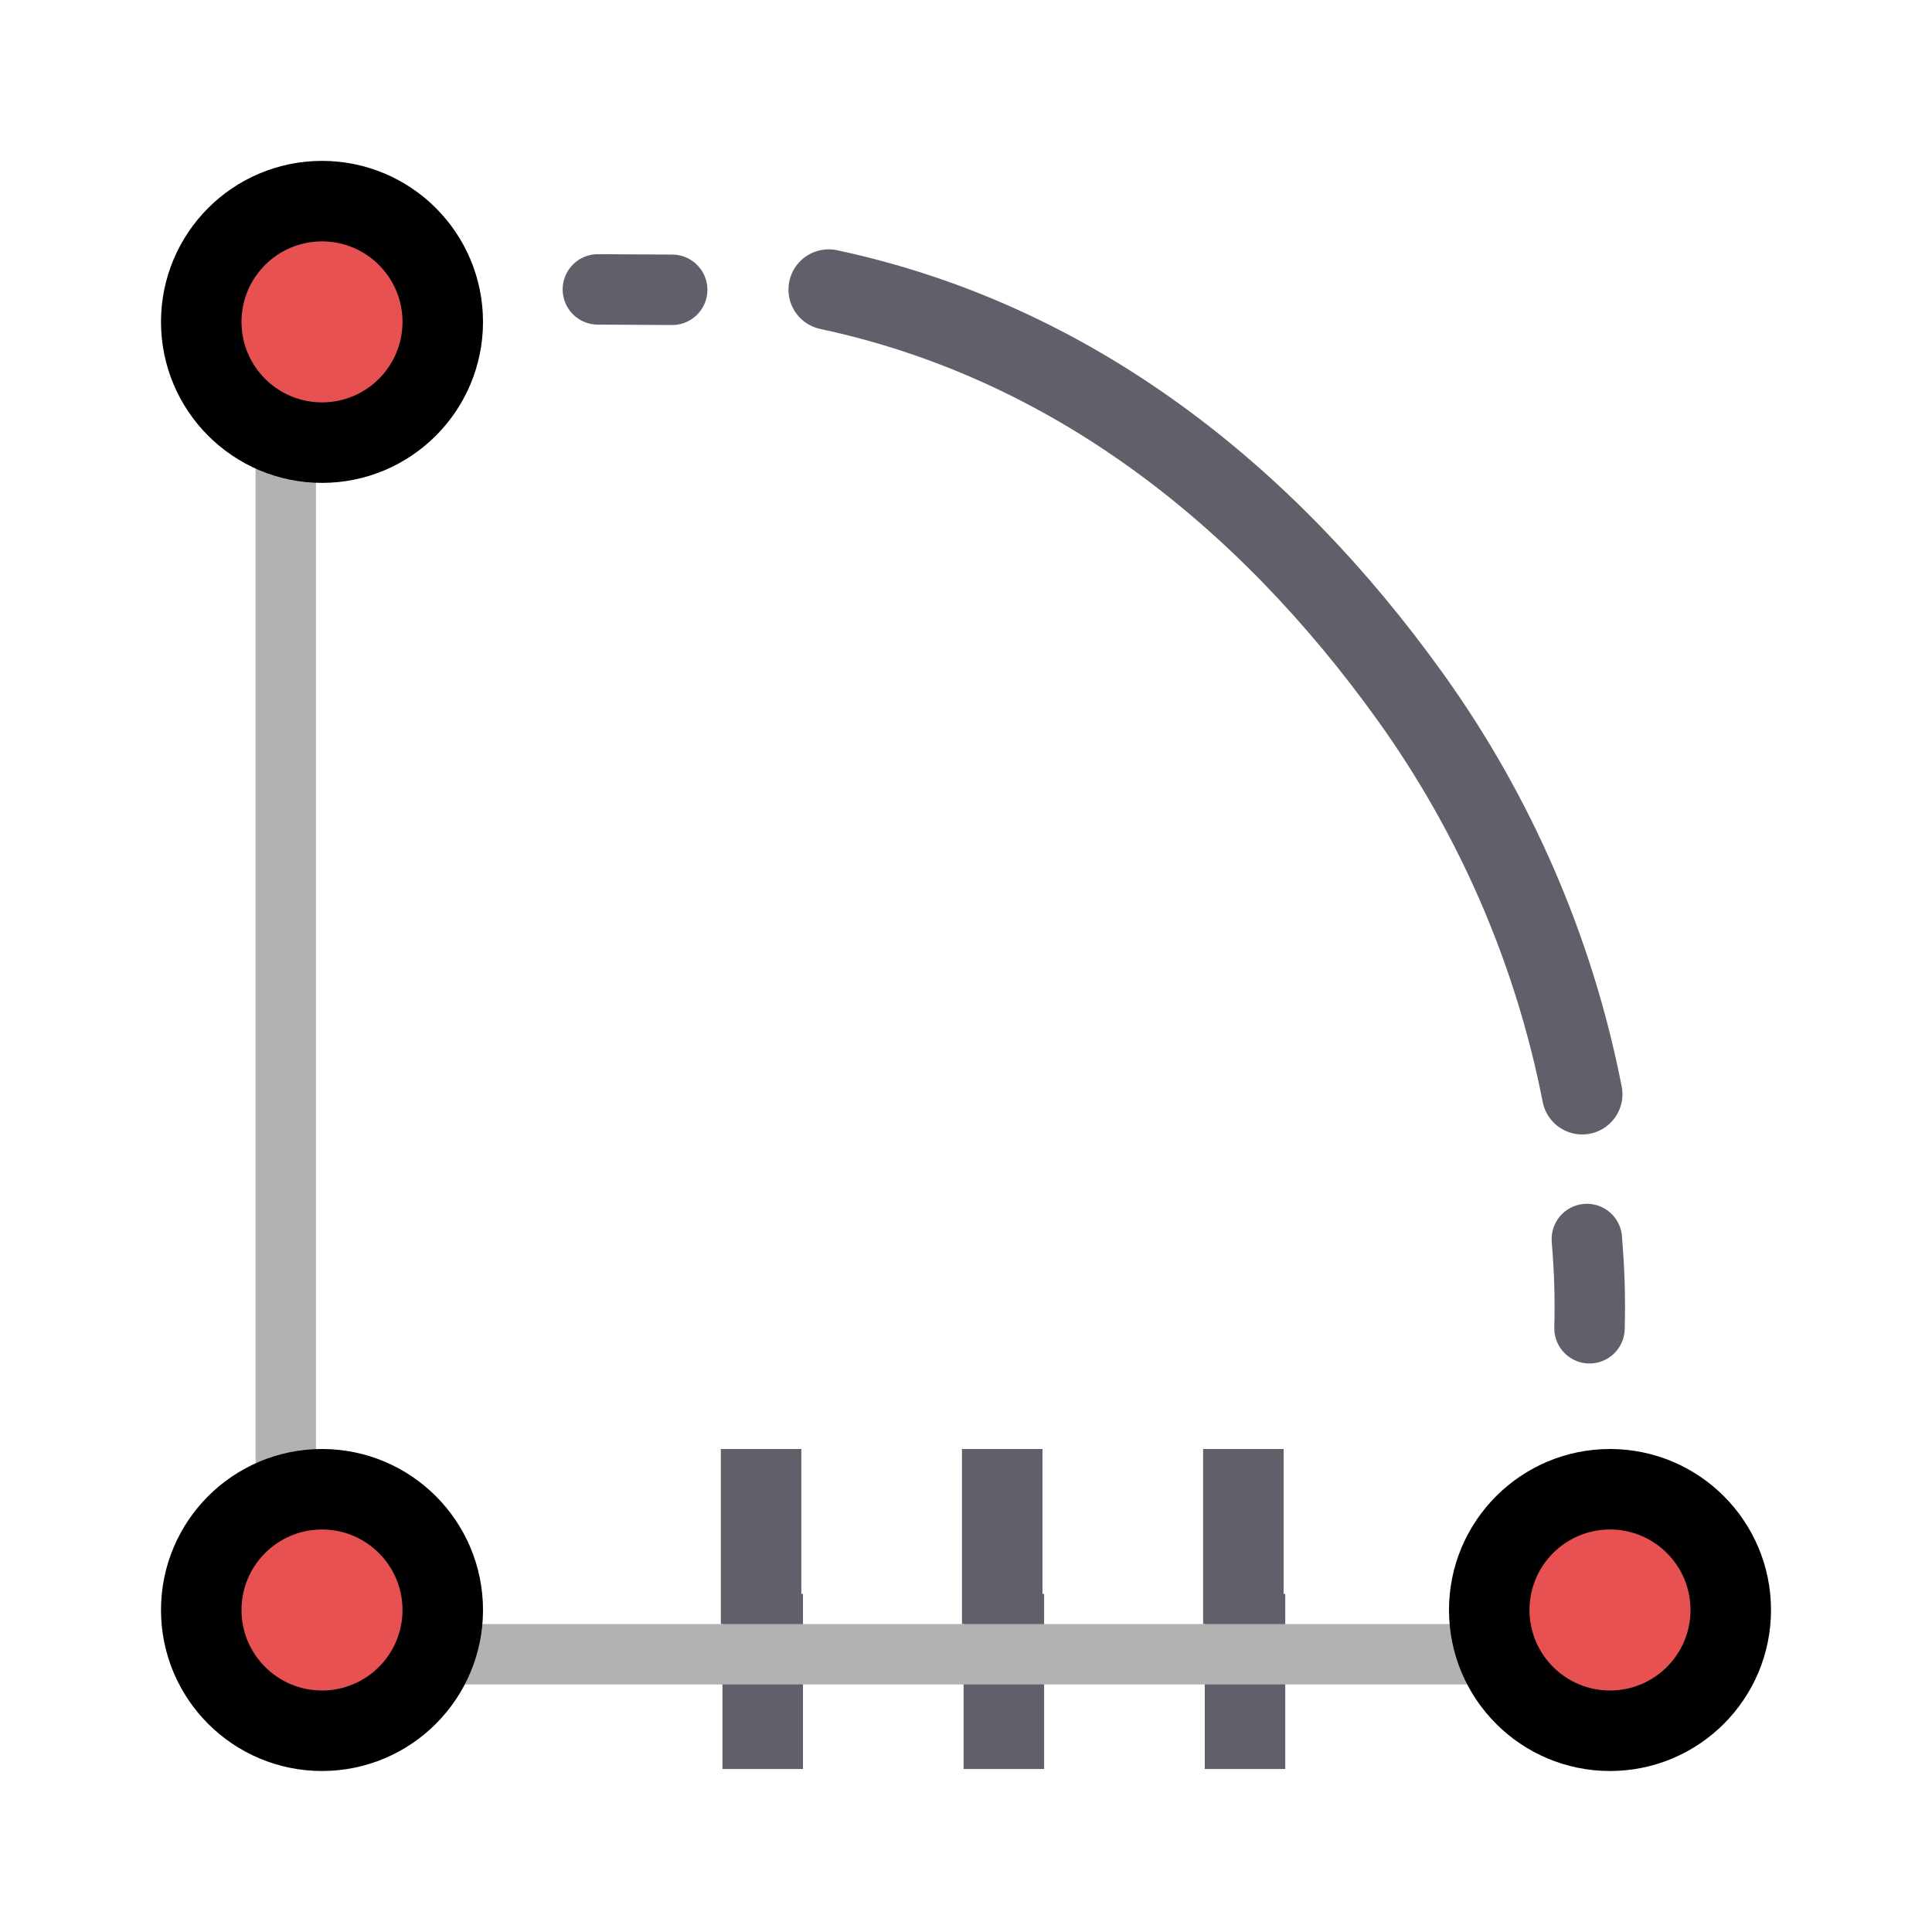
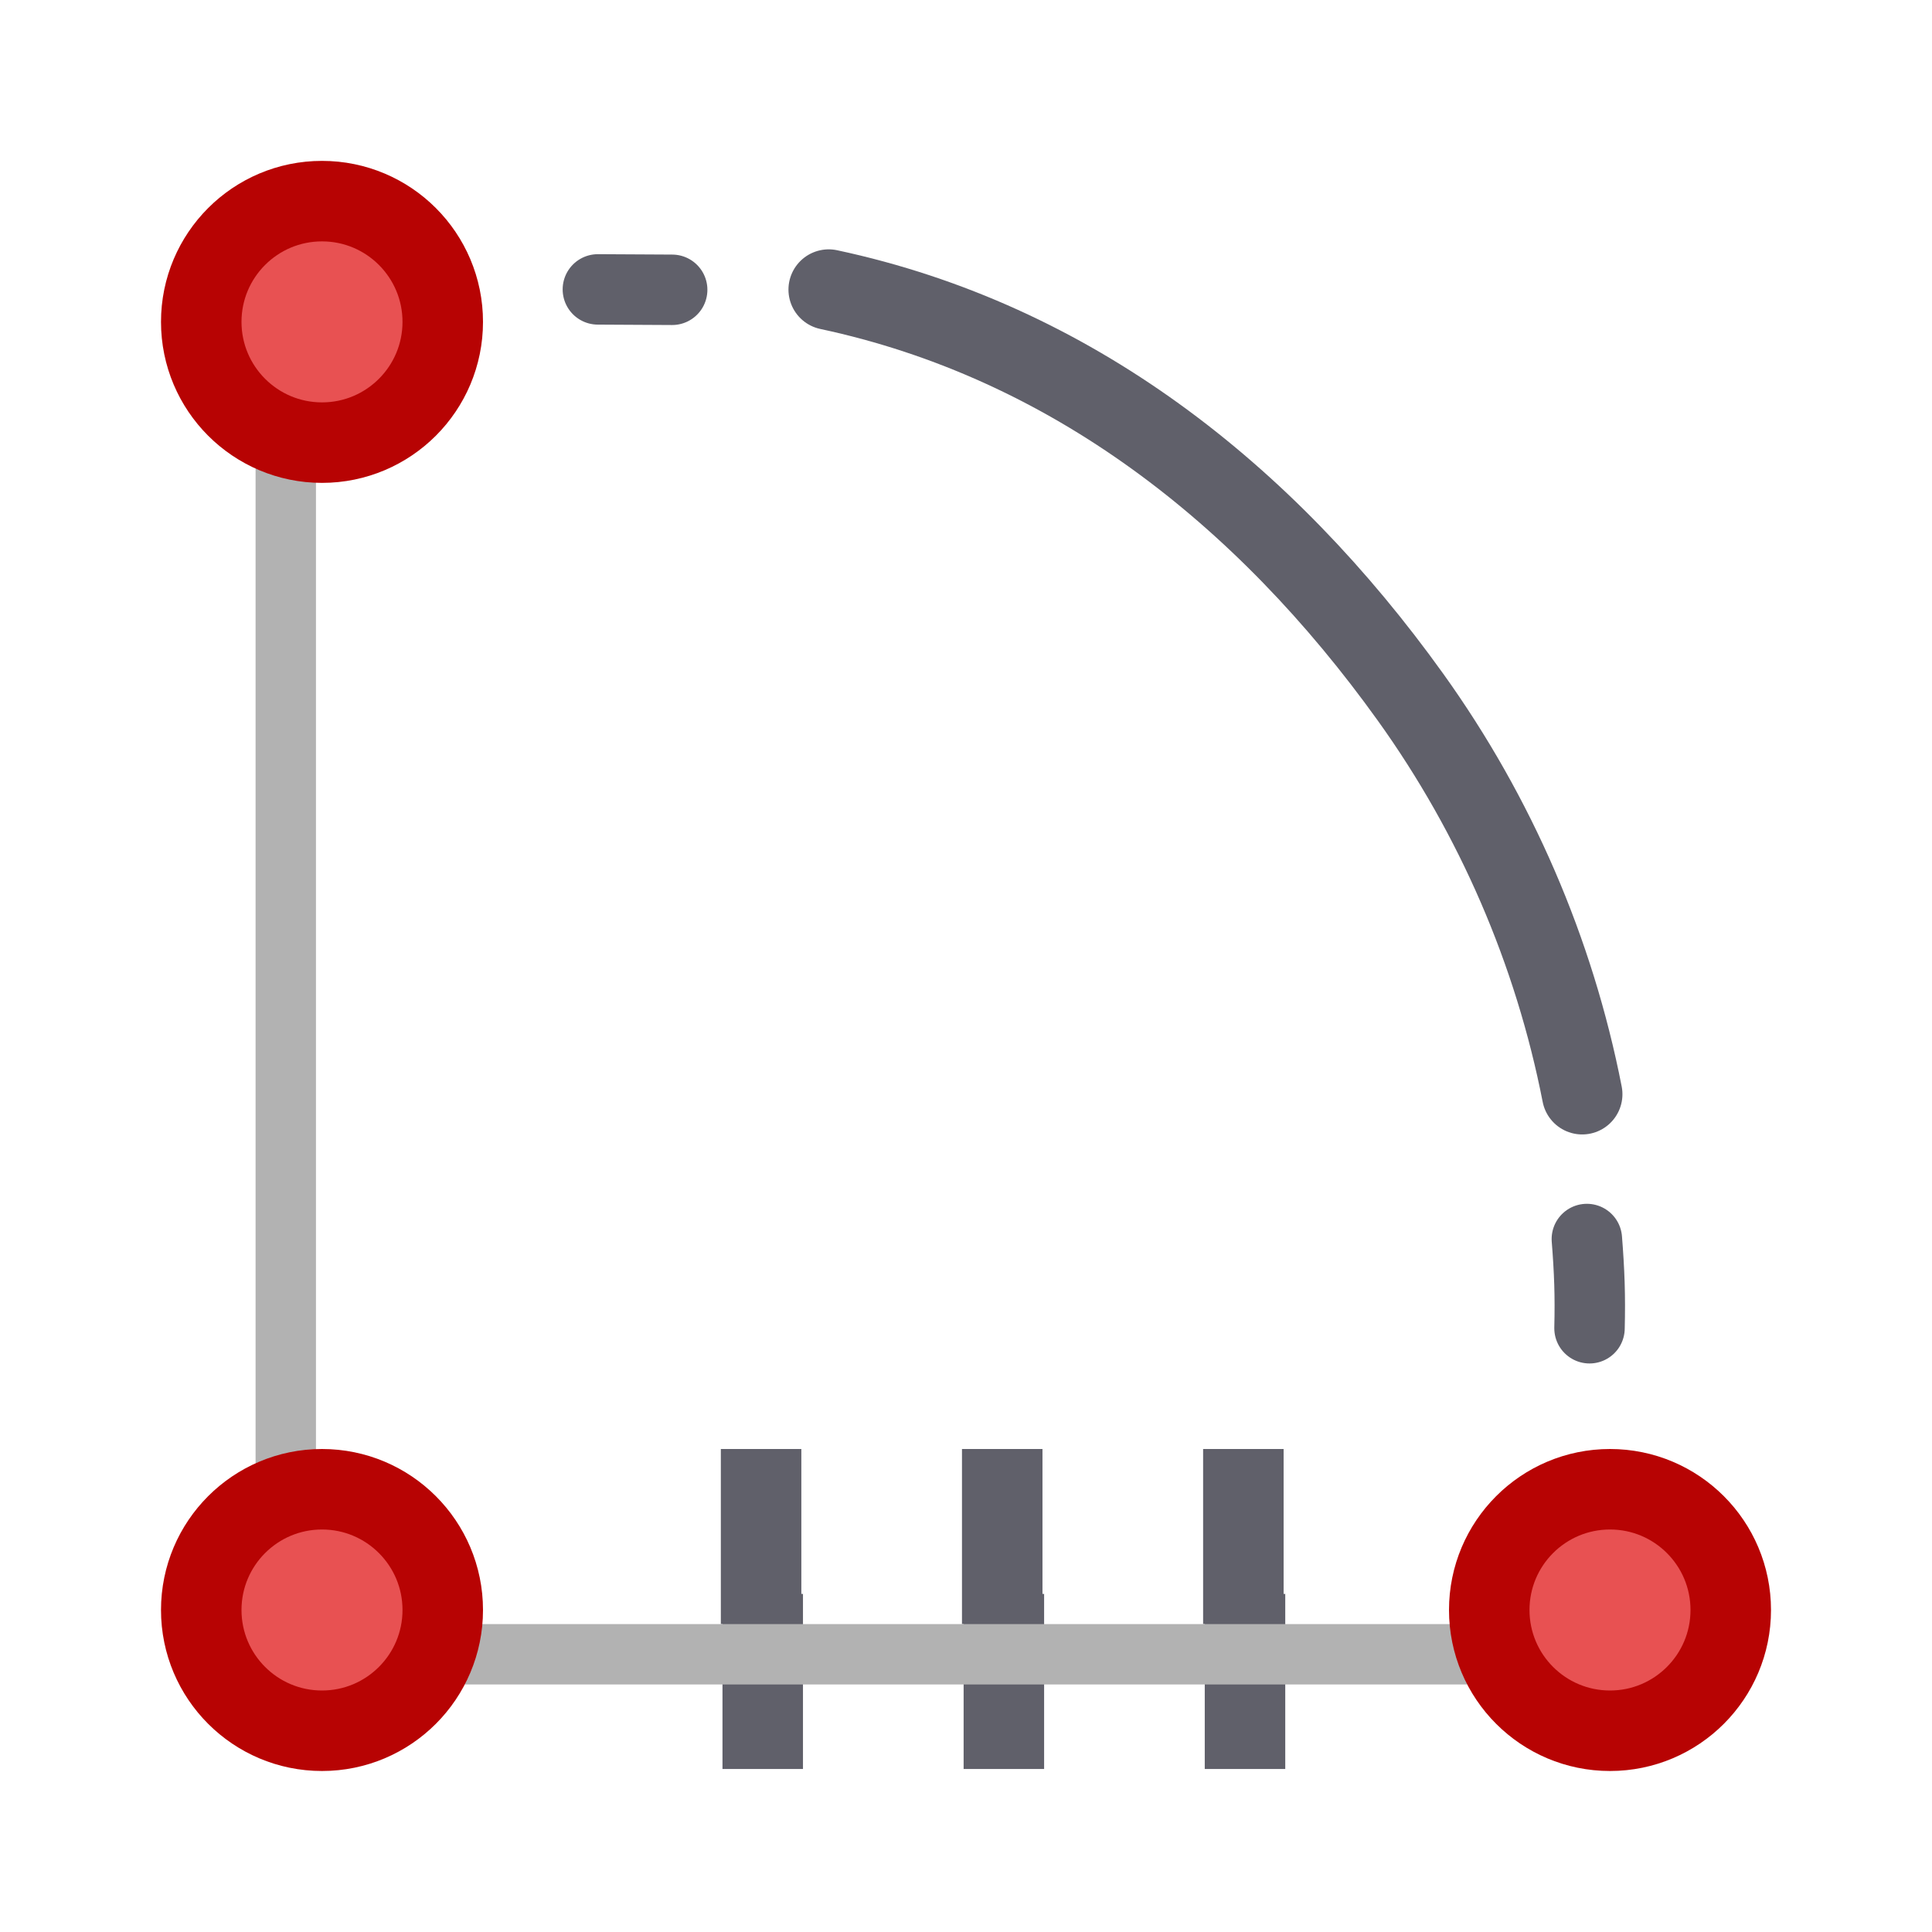
<svg xmlns="http://www.w3.org/2000/svg" width="48" height="48" viewBox="0 0 48 48" version="1.1" id="svg1" xml:space="preserve">
  <defs id="defs1" />
  <g id="layer2">
    <path style="fill:none;stroke:#b2b2b2;stroke-width:1.5;stroke-linecap:butt;stroke-linejoin:miter;stroke-dasharray:none;stroke-dashoffset:0;stroke-opacity:1" d="M 7.1,10 V 38" id="path1" />
    <g id="g8" style="stroke:#60606a;stroke-width:2;stroke-dasharray:none;stroke-opacity:1" transform="translate(0.2)">
      <path style="fill:none;stroke:#60606a;stroke-width:2;stroke-linecap:butt;stroke-linejoin:miter;stroke-dasharray:none;stroke-opacity:1" d="m 18.709,36 v 4.35" id="path3" />
      <path style="fill:none;stroke:#60606a;stroke-width:2;stroke-linecap:butt;stroke-linejoin:miter;stroke-dasharray:none;stroke-opacity:1" d="m 24.7,36 v 4.35" id="path3-2" />
      <path style="fill:none;stroke:#60606a;stroke-width:2;stroke-linecap:butt;stroke-linejoin:miter;stroke-dasharray:none;stroke-opacity:1" d="m 30.691,36 v 4.35" id="path3-9" />
    </g>
    <path id="path11" style="fill:none;stroke:#60606a;stroke-width:1.75;stroke-linecap:round;stroke-linejoin:round;stroke-dasharray:none;stroke-dashoffset:0;stroke-opacity:1;paint-order:fill markers stroke" d="M 14.854,7.19 C 15.668,7.195 15.884,7.197 16.7,7.2" />
    <path id="path11-3" style="fill:none;stroke:#60606a;stroke-width:1.75;stroke-linecap:round;stroke-linejoin:round;stroke-dasharray:none;stroke-dashoffset:0;stroke-opacity:1;paint-order:fill markers stroke" d="m 39.491,33 c 0.02,-0.813 -0.002,-1.404 -0.066,-2.217" />
    <path id="path10" style="fill:none;stroke:#60606a;stroke-width:2;stroke-linecap:round;stroke-linejoin:round;stroke-dasharray:none;stroke-opacity:1;paint-order:fill markers stroke" d="m 20.589,7.195 c 6.003,1.282 10.822,5.059 14.455,10.126 v 0 c 2.115,2.949 3.571,6.318 4.265,9.864" />
    <g id="g8-9" transform="translate(0.2408,3.6)" style="stroke:#60606a;stroke-width:2;stroke-dasharray:none;stroke-opacity:1">
      <path style="fill:none;stroke:#60606a;stroke-width:2;stroke-linecap:butt;stroke-linejoin:miter;stroke-dasharray:none;stroke-opacity:1" d="m 18.709,36 v 4.35" id="path3-94" />
      <path style="fill:none;stroke:#60606a;stroke-width:2;stroke-linecap:butt;stroke-linejoin:miter;stroke-dasharray:none;stroke-opacity:1" d="m 24.7,36 v 4.35" id="path3-2-9" />
      <path style="fill:none;stroke:#60606a;stroke-width:2;stroke-linecap:butt;stroke-linejoin:miter;stroke-dasharray:none;stroke-opacity:1" d="m 30.691,36 v 4.35" id="path3-9-1" />
    </g>
    <path style="fill:none;stroke:#b2b2b2;stroke-width:1.5;stroke-linecap:butt;stroke-linejoin:miter;stroke-dasharray:none;stroke-opacity:1" d="M 11,41.1 H 37" id="path2" />
-     <circle style="fill:#e85152;fill-opacity:1;stroke:#000000;stroke-width:2;stroke-linecap:round;stroke-linejoin:round;stroke-dasharray:none;stroke-dashoffset:0;stroke-opacity:1;paint-order:fill markers stroke" id="path12" cx="8" cy="7.997" r="3" />
-     <circle style="fill:#e85152;fill-opacity:1;stroke:#000000;stroke-width:2;stroke-linecap:round;stroke-linejoin:round;stroke-dasharray:none;stroke-dashoffset:0;stroke-opacity:1;paint-order:fill markers stroke" id="path12-1" cx="8" cy="40" r="3" />
-     <circle style="fill:#e85152;fill-opacity:1;stroke:#000000;stroke-width:2;stroke-linecap:round;stroke-linejoin:round;stroke-dasharray:none;stroke-dashoffset:0;stroke-opacity:1;paint-order:fill markers stroke" id="path12-7" cx="40" cy="40" r="3" />
+     <circle style="fill:#e85152;fill-opacity:1;stroke:#b70303;stroke-width:2;stroke-linecap:round;stroke-linejoin:round;stroke-dasharray:none;stroke-dashoffset:0;stroke-opacity:1;paint-order:fill markers stroke" id="path12" cx="8" cy="7.997" r="3" />
+     <circle style="fill:#e85152;fill-opacity:1;stroke:#b70303;stroke-width:2;stroke-linecap:round;stroke-linejoin:round;stroke-dasharray:none;stroke-dashoffset:0;stroke-opacity:1;paint-order:fill markers stroke" id="path12-1" cx="8" cy="40" r="3" />
+     <circle style="fill:#e85152;fill-opacity:1;stroke:#b70303;stroke-width:2;stroke-linecap:round;stroke-linejoin:round;stroke-dasharray:none;stroke-dashoffset:0;stroke-opacity:1;paint-order:fill markers stroke" id="path12-7" cx="40" cy="40" r="3" />
  </g>
</svg>
